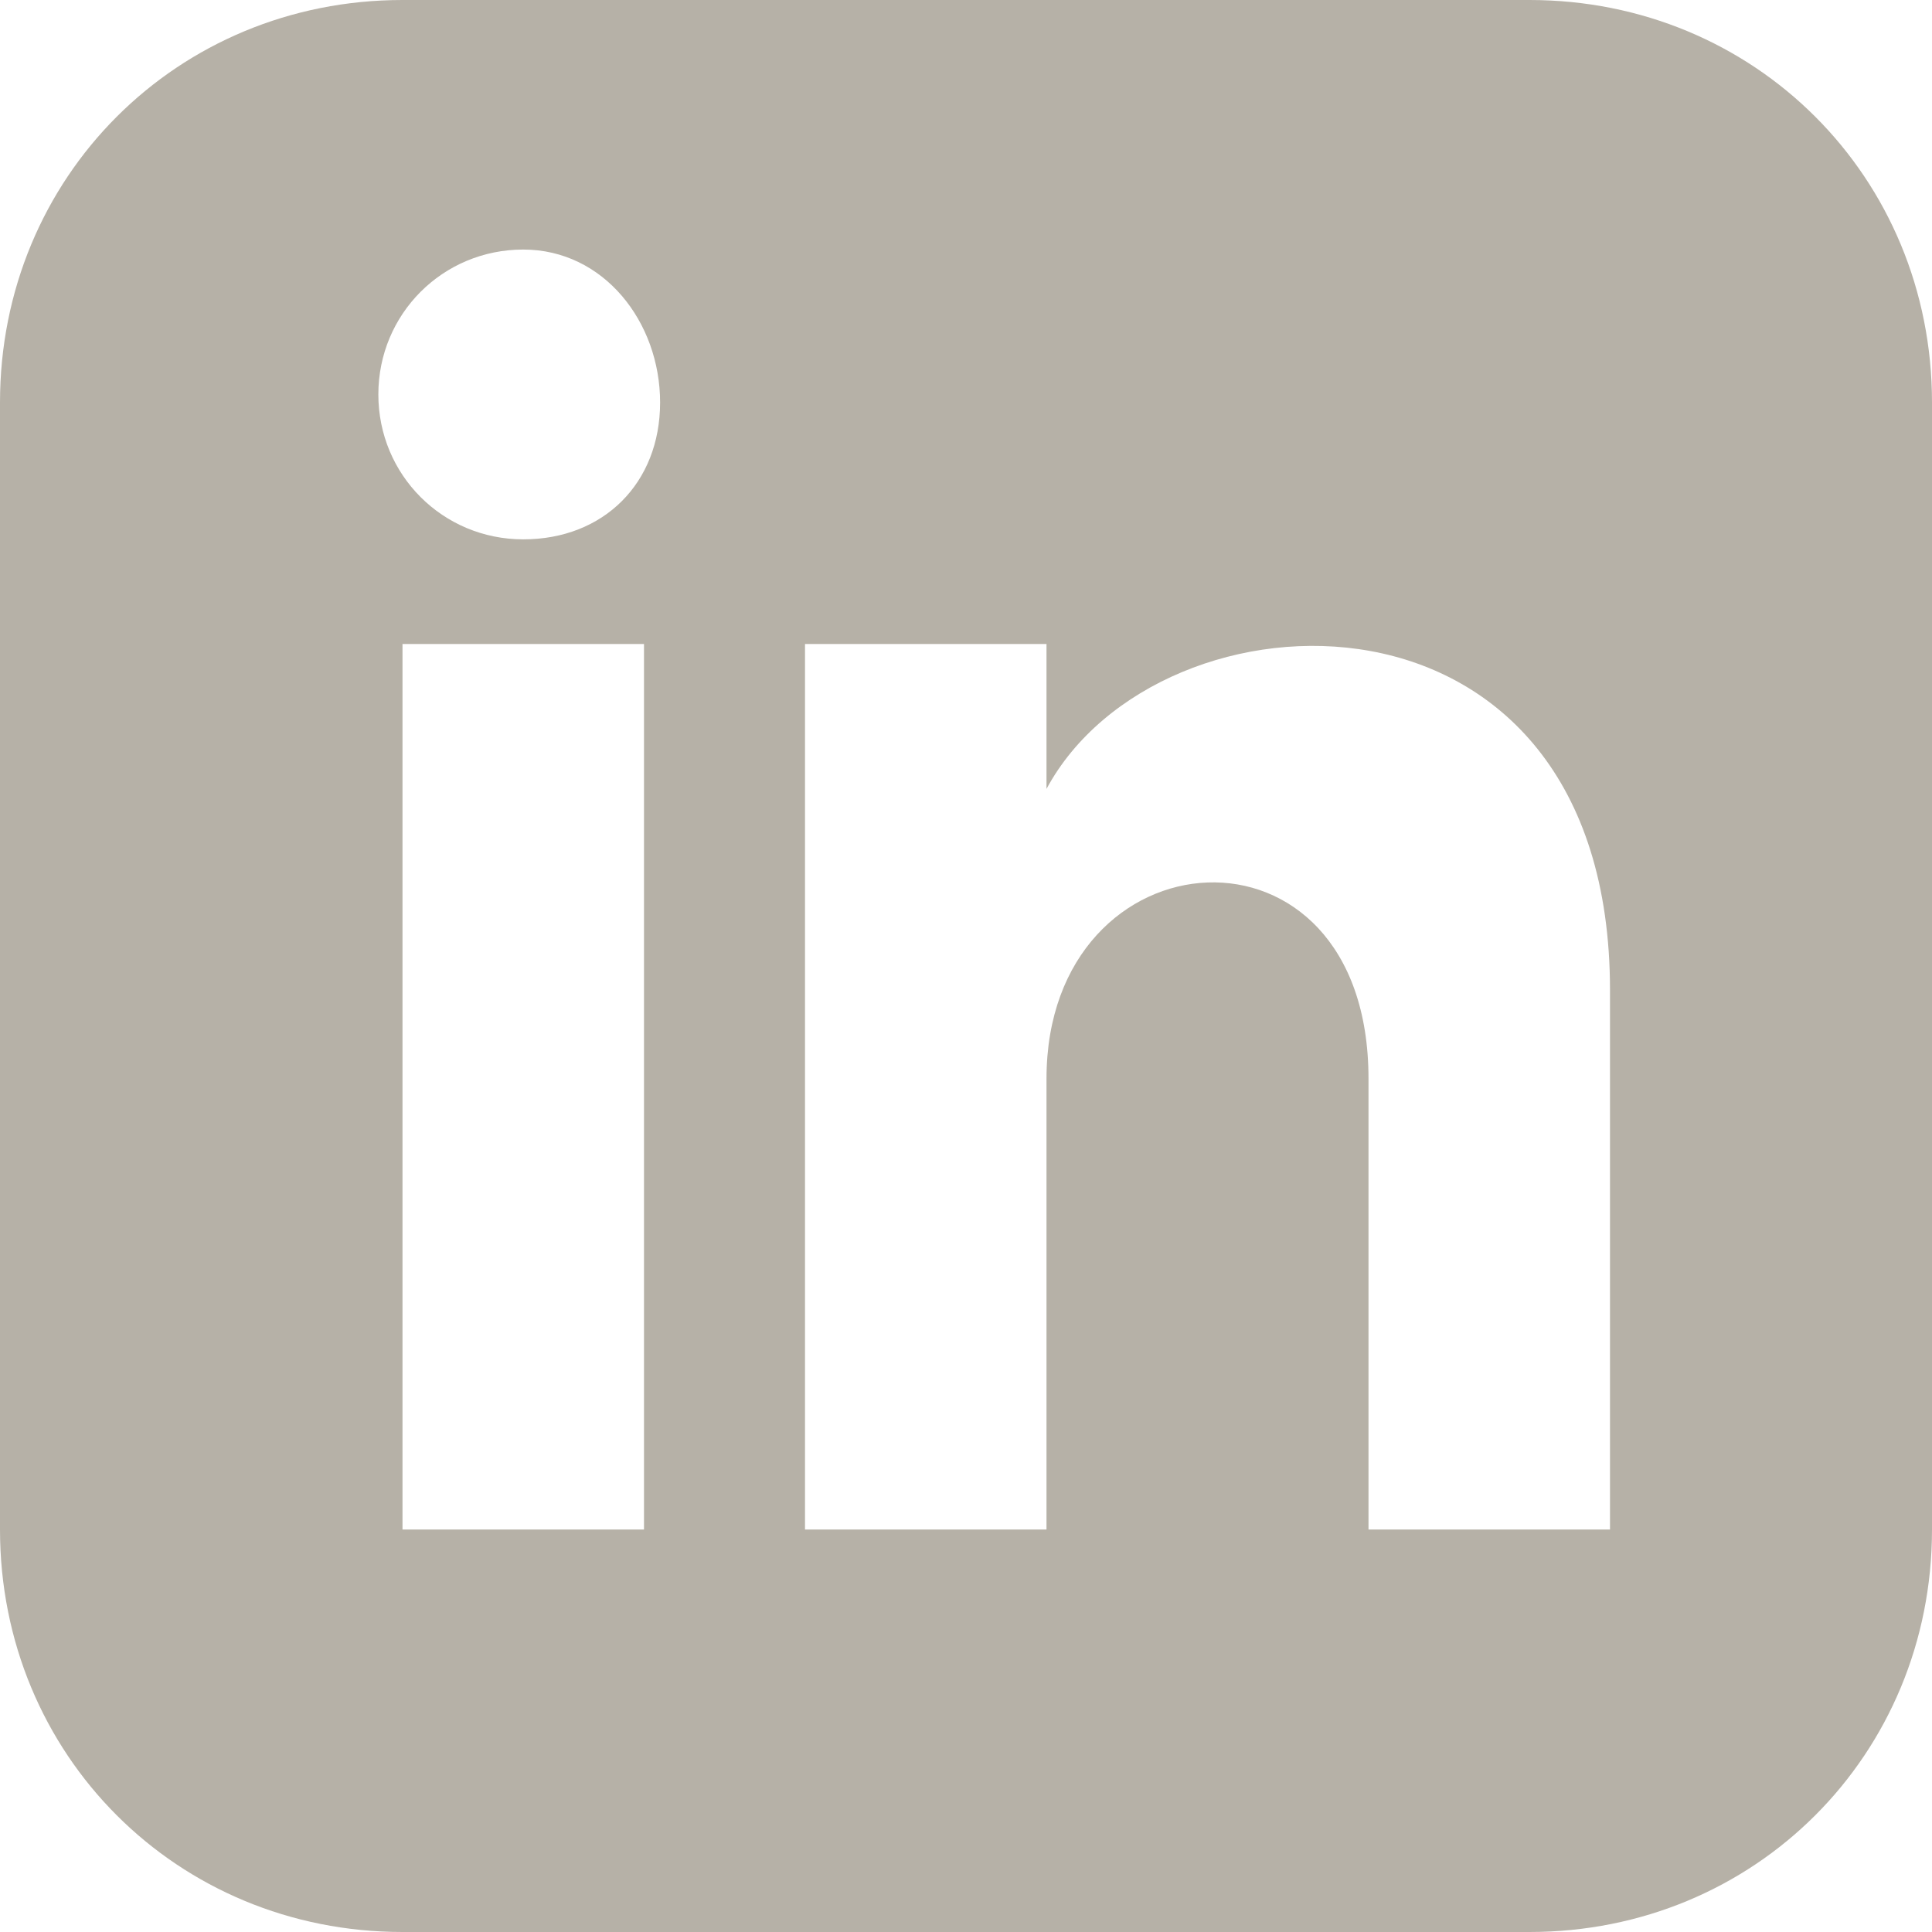
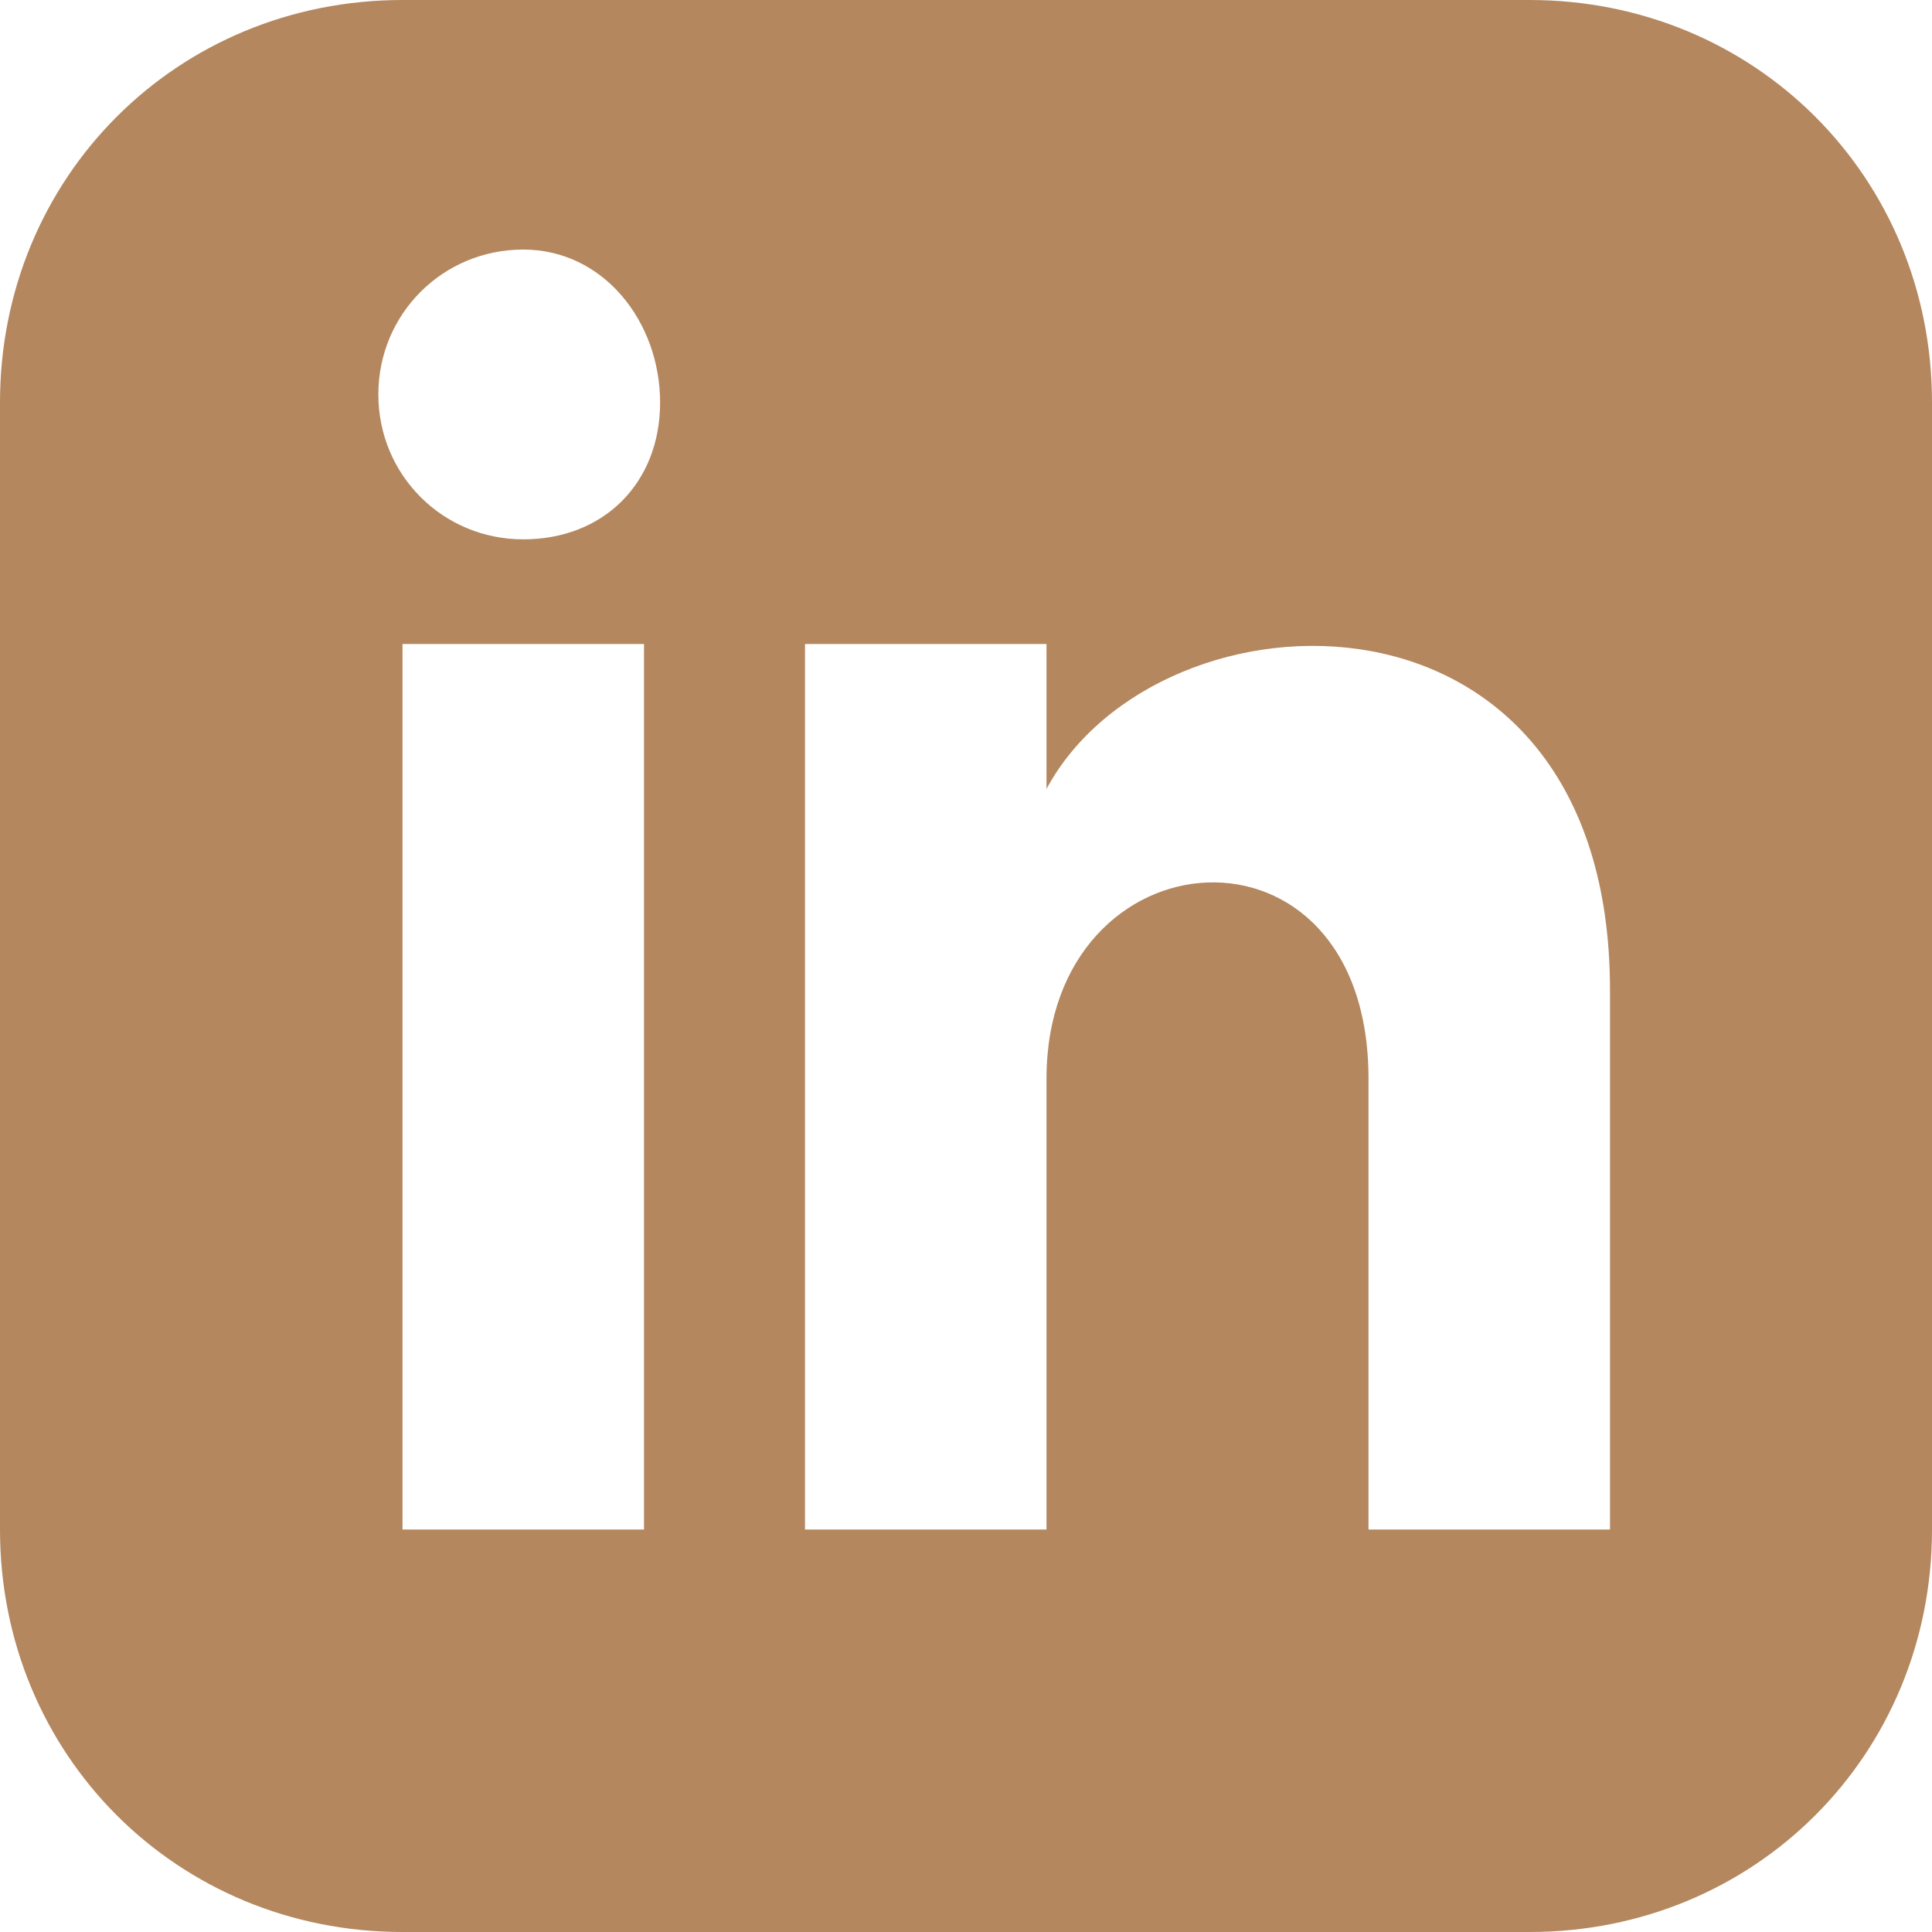
<svg xmlns="http://www.w3.org/2000/svg" version="1.1" id="Layer_1" x="0px" y="0px" viewBox="0 0 24 24" style="enable-background:new 0 0 24 24;" xml:space="preserve">
  <style type="text/css">
- 	.st0{fill:#B6B1A7;}
+ 	.st0{fill:#B4875E;}
</style>
  <path class="st0" d="M19,0H5C2.2,0,0,2.2,0,5v14c0,2.8,2.2,5,5,5h14c2.8,0,5-2.2,5-5V5C24,2.2,21.8,0,19,0z M8,19H5V8h3V19z   M6.5,6.7c-1,0-1.8-0.8-1.8-1.8s0.8-1.8,1.8-1.8S8.2,4,8.2,5S7.5,6.7,6.5,6.7z M20,19h-3v-5.6c0-3.4-4-3.1-4,0V19h-3V8h3v1.8  c1.4-2.6,7-2.8,7,2.5V19z" />
</svg>
